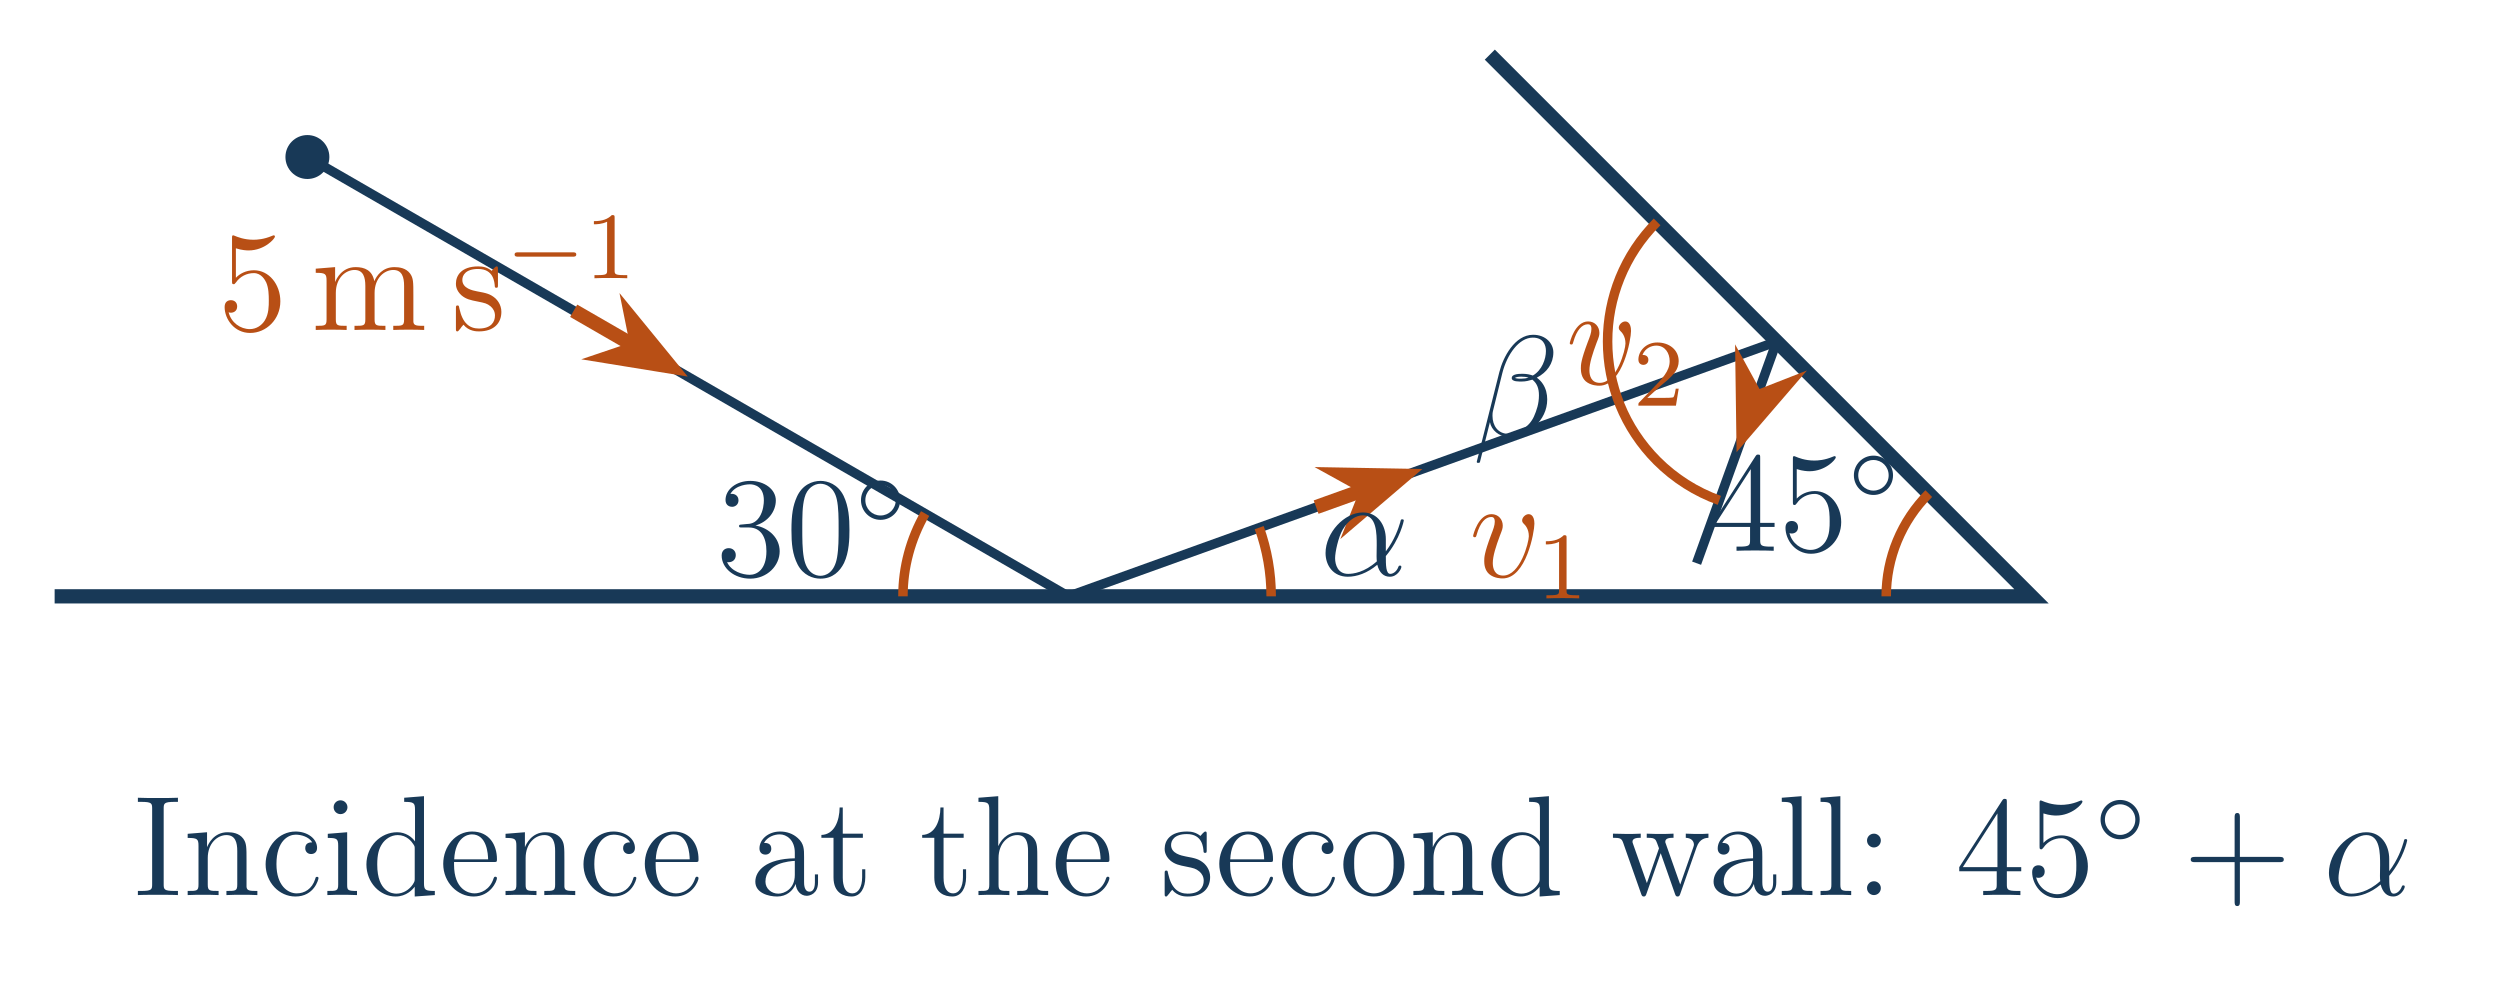
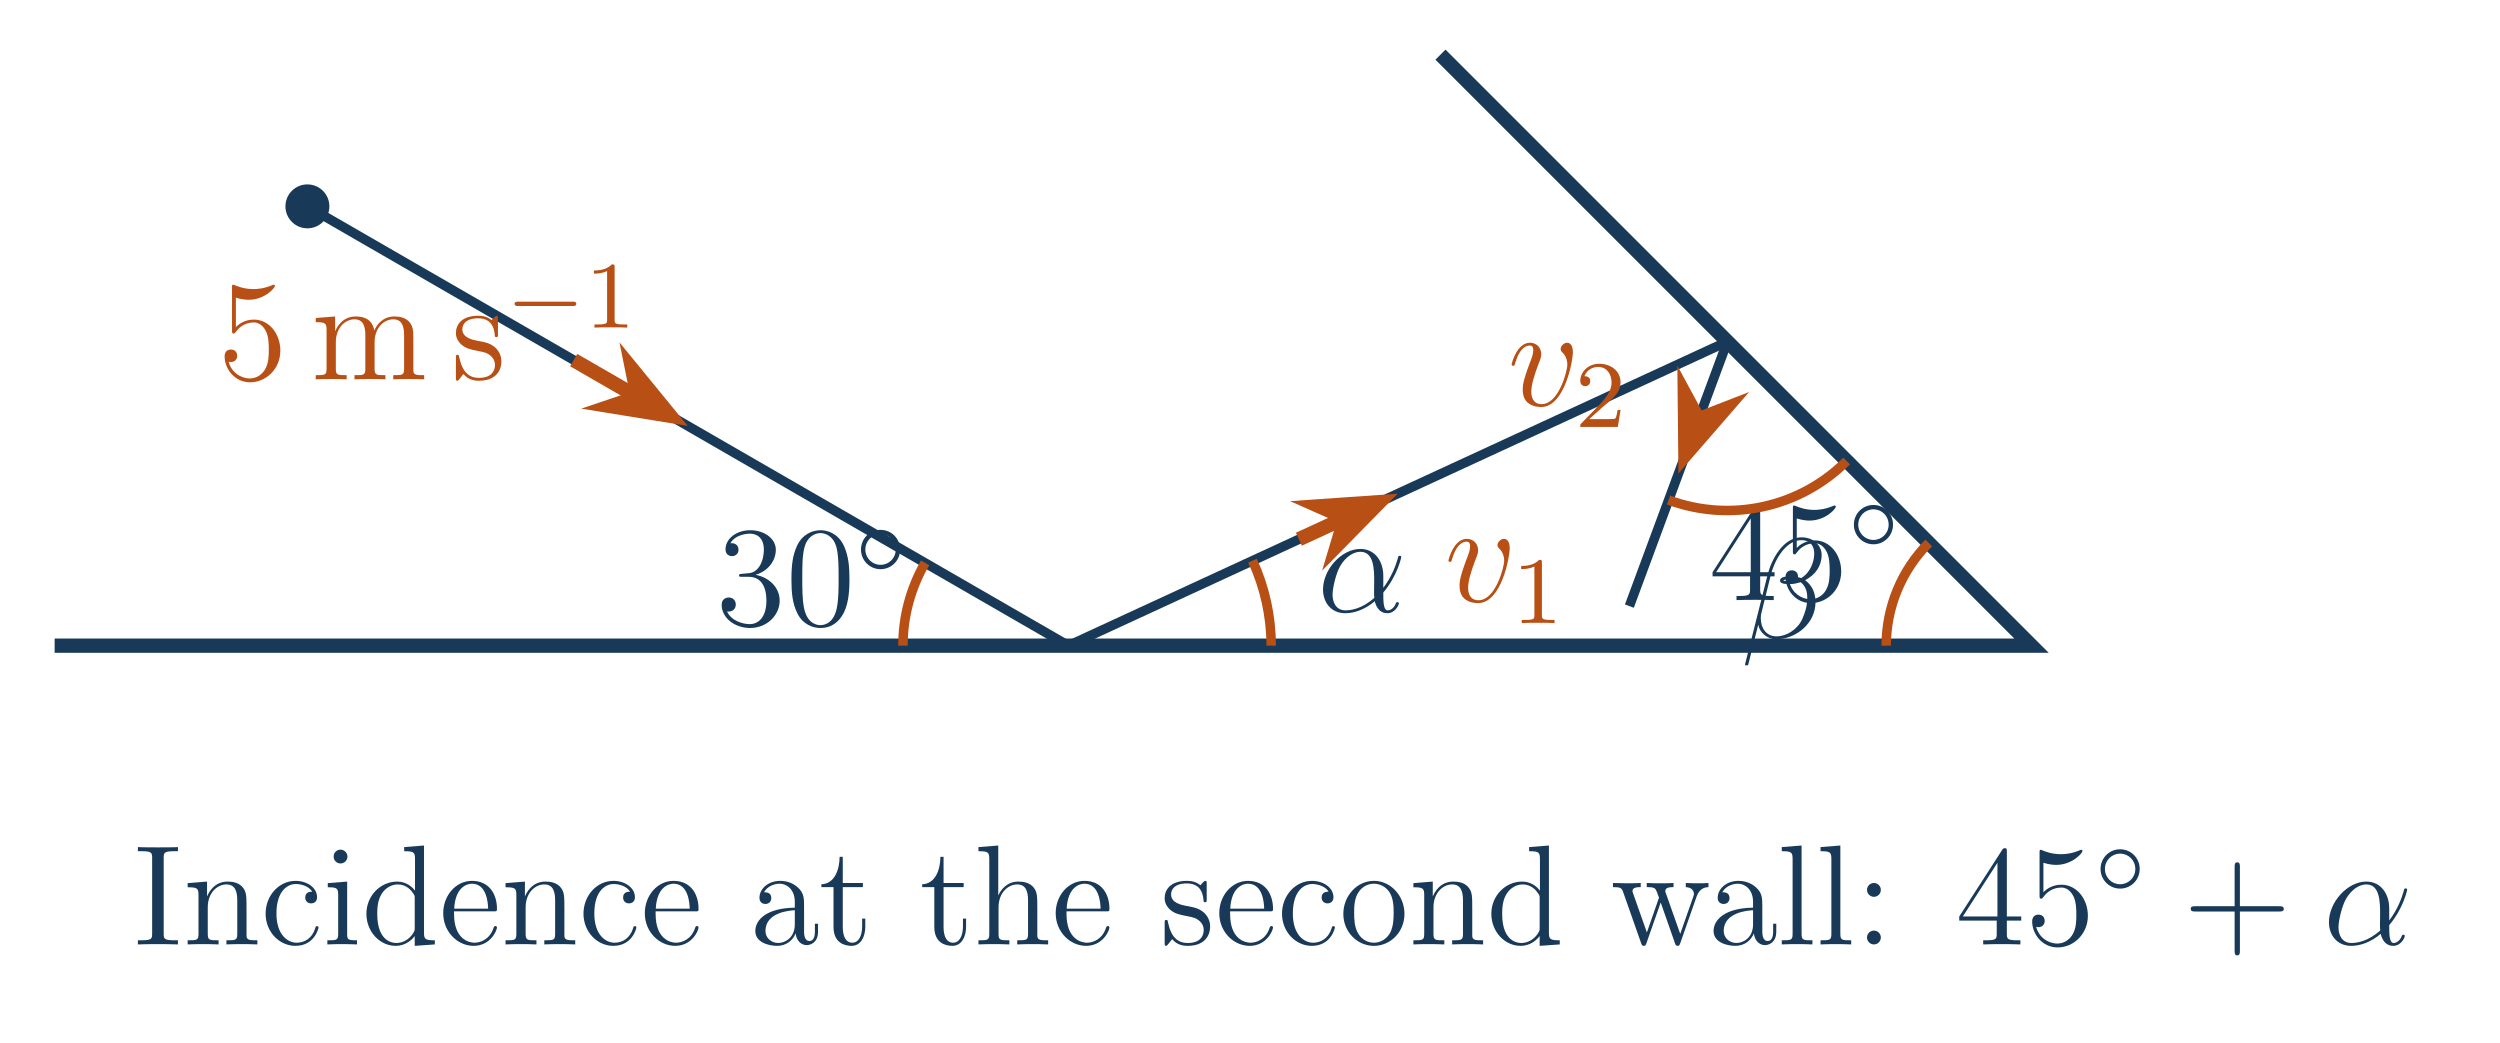
- <svg xmlns="http://www.w3.org/2000/svg" xmlns:xlink="http://www.w3.org/1999/xlink" version="1.1" width="209.709pt" height="83.302pt" viewBox="-72 -72 209.709 83.302">
+ <svg xmlns="http://www.w3.org/2000/svg" xmlns:xlink="http://www.w3.org/1999/xlink" version="1.1" width="209.709pt" height="87.44pt" viewBox="-72 -72 209.709 87.44">
  <defs>
+     <path id="g0-0" d="M5.571-1.809C5.699-1.809 5.874-1.809 5.874-1.993S5.699-2.176 5.571-2.176H1.004C.877-2.176 .701-2.176 .701-1.993S.877-1.809 1.004-1.809H5.571Z" />
+     <path id="g0-14" d="M3.754-1.993C3.754-2.909 3.021-3.642 2.112-3.642S.47-2.909 .47-1.993S1.203-.343 2.112-.343S3.754-1.076 3.754-1.993ZM2.112-.709C1.403-.709 .837-1.275 .837-1.993S1.403-3.276 2.112-3.276S3.387-2.71 3.387-1.993S2.821-.709 2.112-.709Z" />
    <path id="g1-11" d="M5.535-3.025C5.535-4.184 4.878-5.272 3.61-5.272C2.044-5.272 .478-3.563 .478-1.865C.478-.825 1.124 .12 2.343 .12C3.084 .12 3.969-.167 4.818-.885C4.985-.215 5.356 .12 5.87 .12C6.516 .12 6.838-.55 6.838-.705C6.838-.813 6.755-.813 6.719-.813C6.623-.813 6.611-.777 6.575-.681C6.468-.383 6.193-.12 5.906-.12C5.535-.12 5.535-.885 5.535-1.614C6.755-3.072 7.042-4.579 7.042-4.591C7.042-4.698 6.946-4.698 6.91-4.698C6.802-4.698 6.791-4.663 6.743-4.447C6.587-3.921 6.276-2.989 5.535-2.008V-3.025ZM4.782-1.172C3.73-.227 2.786-.12 2.367-.12C1.518-.12 1.279-.873 1.279-1.435C1.279-1.949 1.542-3.168 1.913-3.826C2.403-4.663 3.072-5.033 3.61-5.033C4.77-5.033 4.77-3.515 4.77-2.511C4.77-2.212 4.758-1.901 4.758-1.602C4.758-1.363 4.77-1.303 4.782-1.172Z" />
    <path id="g1-12" d="M6.767-6.958C6.767-7.675 6.157-8.428 5.069-8.428C3.527-8.428 2.546-6.539 2.236-5.296L.347 2.2C.323 2.295 .395 2.319 .454 2.319C.538 2.319 .598 2.307 .61 2.248L1.447-1.1C1.566-.43 2.224 .12 2.929 .12C4.639 .12 6.253-1.219 6.253-3.001C6.253-3.455 6.145-3.909 5.894-4.292C5.75-4.519 5.571-4.686 5.38-4.83C6.241-5.284 6.767-6.013 6.767-6.958ZM4.686-4.842C4.495-4.77 4.304-4.746 4.077-4.746C3.909-4.746 3.754-4.734 3.539-4.806C3.658-4.89 3.838-4.914 4.089-4.914C4.304-4.914 4.519-4.89 4.686-4.842ZM6.145-7.066C6.145-6.408 5.822-5.452 5.045-5.009C4.818-5.093 4.507-5.153 4.244-5.153C3.993-5.153 3.276-5.177 3.276-4.794C3.276-4.471 3.933-4.507 4.136-4.507C4.447-4.507 4.722-4.579 5.009-4.663C5.392-4.352 5.559-3.945 5.559-3.347C5.559-2.654 5.368-2.092 5.141-1.578C4.746-.693 3.814-.12 2.989-.12C2.116-.12 1.662-.813 1.662-1.626C1.662-1.733 1.662-1.889 1.71-2.068L2.487-5.212C2.881-6.779 3.885-8.189 5.045-8.189C5.906-8.189 6.145-7.592 6.145-7.066Z" />
    <path id="g1-118" d="M5.464-4.471C5.464-5.224 5.081-5.272 4.985-5.272C4.698-5.272 4.435-4.985 4.435-4.746C4.435-4.603 4.519-4.519 4.567-4.471C4.686-4.364 4.997-4.041 4.997-3.419C4.997-2.917 4.28-.12 2.845-.12C2.116-.12 1.973-.729 1.973-1.172C1.973-1.769 2.248-2.606 2.57-3.467C2.762-3.957 2.809-4.077 2.809-4.316C2.809-4.818 2.451-5.272 1.865-5.272C.765-5.272 .323-3.539 .323-3.443C.323-3.395 .371-3.335 .454-3.335C.562-3.335 .574-3.383 .622-3.551C.909-4.579 1.375-5.033 1.829-5.033C1.937-5.033 2.14-5.033 2.14-4.639C2.14-4.328 2.008-3.981 1.829-3.527C1.255-1.997 1.255-1.626 1.255-1.339C1.255-1.076 1.291-.586 1.662-.251C2.092 .12 2.69 .12 2.798 .12C4.782 .12 5.464-3.79 5.464-4.471Z" />
    <path id="g2-49" d="M2.503-5.077C2.503-5.292 2.487-5.3 2.271-5.3C1.945-4.981 1.522-4.79 .765-4.79V-4.527C.98-4.527 1.411-4.527 1.873-4.742V-.654C1.873-.359 1.849-.263 1.092-.263H.813V0C1.14-.024 1.825-.024 2.184-.024S3.236-.024 3.563 0V-.263H3.284C2.527-.263 2.503-.359 2.503-.654V-5.077Z" />
    <path id="g2-50" d="M2.248-1.626C2.375-1.745 2.71-2.008 2.837-2.12C3.332-2.574 3.802-3.013 3.802-3.738C3.802-4.686 3.005-5.3 2.008-5.3C1.052-5.3 .422-4.575 .422-3.866C.422-3.475 .733-3.419 .845-3.419C1.012-3.419 1.259-3.539 1.259-3.842C1.259-4.256 .861-4.256 .765-4.256C.996-4.838 1.53-5.037 1.921-5.037C2.662-5.037 3.045-4.407 3.045-3.738C3.045-2.909 2.463-2.303 1.522-1.339L.518-.303C.422-.215 .422-.199 .422 0H3.571L3.802-1.427H3.555C3.531-1.267 3.467-.869 3.371-.717C3.324-.654 2.718-.654 2.59-.654H1.172L2.248-1.626Z" />
-     <path id="g0-0" d="M5.571-1.809C5.699-1.809 5.874-1.809 5.874-1.993S5.699-2.176 5.571-2.176H1.004C.877-2.176 .701-2.176 .701-1.993S.877-1.809 1.004-1.809H5.571Z" />
-     <path id="g0-14" d="M3.754-1.993C3.754-2.909 3.021-3.642 2.112-3.642S.47-2.909 .47-1.993S1.203-.343 2.112-.343S3.754-1.076 3.754-1.993ZM2.112-.709C1.403-.709 .837-1.275 .837-1.993S1.403-3.276 2.112-3.276S3.387-2.71 3.387-1.993S2.821-.709 2.112-.709Z" />
    <path id="g3-43" d="M4.77-2.762H8.07C8.237-2.762 8.452-2.762 8.452-2.977C8.452-3.204 8.249-3.204 8.07-3.204H4.77V-6.504C4.77-6.671 4.77-6.886 4.555-6.886C4.328-6.886 4.328-6.683 4.328-6.504V-3.204H1.028C.861-3.204 .646-3.204 .646-2.989C.646-2.762 .849-2.762 1.028-2.762H4.328V.538C4.328 .705 4.328 .921 4.543 .921C4.77 .921 4.77 .717 4.77 .538V-2.762Z" />
    <path id="g3-48" d="M5.356-3.826C5.356-4.818 5.296-5.786 4.866-6.695C4.376-7.687 3.515-7.95 2.929-7.95C2.236-7.95 1.387-7.603 .944-6.611C.61-5.858 .49-5.117 .49-3.826C.49-2.666 .574-1.793 1.004-.944C1.47-.036 2.295 .251 2.917 .251C3.957 .251 4.555-.371 4.902-1.064C5.332-1.961 5.356-3.132 5.356-3.826ZM2.917 .012C2.534 .012 1.757-.203 1.53-1.506C1.399-2.224 1.399-3.132 1.399-3.969C1.399-4.949 1.399-5.834 1.59-6.539C1.793-7.34 2.403-7.711 2.917-7.711C3.371-7.711 4.065-7.436 4.292-6.408C4.447-5.727 4.447-4.782 4.447-3.969C4.447-3.168 4.447-2.26 4.316-1.53C4.089-.215 3.335 .012 2.917 .012Z" />
    <path id="g3-51" d="M2.2-4.292C1.997-4.28 1.949-4.268 1.949-4.16C1.949-4.041 2.008-4.041 2.224-4.041H2.774C3.79-4.041 4.244-3.204 4.244-2.056C4.244-.49 3.431-.072 2.845-.072C2.271-.072 1.291-.347 .944-1.136C1.327-1.076 1.674-1.291 1.674-1.722C1.674-2.068 1.423-2.307 1.088-2.307C.801-2.307 .49-2.14 .49-1.686C.49-.622 1.554 .251 2.881 .251C4.304 .251 5.356-.837 5.356-2.044C5.356-3.144 4.471-4.005 3.324-4.208C4.364-4.507 5.033-5.38 5.033-6.312C5.033-7.257 4.053-7.95 2.893-7.95C1.698-7.95 .813-7.221 .813-6.348C.813-5.87 1.184-5.774 1.363-5.774C1.614-5.774 1.901-5.954 1.901-6.312C1.901-6.695 1.614-6.862 1.351-6.862C1.279-6.862 1.255-6.862 1.219-6.85C1.674-7.663 2.798-7.663 2.857-7.663C3.252-7.663 4.029-7.484 4.029-6.312C4.029-6.085 3.993-5.416 3.646-4.902C3.288-4.376 2.881-4.34 2.558-4.328L2.2-4.292Z" />
    <path id="g3-52" d="M4.316-7.783C4.316-8.01 4.316-8.07 4.148-8.07C4.053-8.07 4.017-8.07 3.921-7.926L.323-2.343V-1.997H3.467V-.909C3.467-.466 3.443-.347 2.57-.347H2.331V0C2.606-.024 3.551-.024 3.885-.024S5.177-.024 5.452 0V-.347H5.212C4.352-.347 4.316-.466 4.316-.909V-1.997H5.523V-2.343H4.316V-7.783ZM3.527-6.85V-2.343H.622L3.527-6.85Z" />
    <path id="g3-53" d="M1.53-6.85C2.044-6.683 2.463-6.671 2.594-6.671C3.945-6.671 4.806-7.663 4.806-7.831C4.806-7.878 4.782-7.938 4.71-7.938C4.686-7.938 4.663-7.938 4.555-7.89C3.885-7.603 3.312-7.568 3.001-7.568C2.212-7.568 1.65-7.807 1.423-7.902C1.339-7.938 1.315-7.938 1.303-7.938C1.207-7.938 1.207-7.867 1.207-7.675V-4.125C1.207-3.909 1.207-3.838 1.351-3.838C1.411-3.838 1.423-3.85 1.542-3.993C1.877-4.483 2.439-4.77 3.037-4.77C3.67-4.77 3.981-4.184 4.077-3.981C4.28-3.515 4.292-2.929 4.292-2.475S4.292-1.339 3.957-.801C3.694-.371 3.228-.072 2.702-.072C1.913-.072 1.136-.61 .921-1.482C.98-1.459 1.052-1.447 1.112-1.447C1.315-1.447 1.638-1.566 1.638-1.973C1.638-2.307 1.411-2.499 1.112-2.499C.897-2.499 .586-2.391 .586-1.925C.586-.909 1.399 .251 2.726 .251C4.077 .251 5.26-.885 5.26-2.403C5.26-3.826 4.304-5.009 3.049-5.009C2.367-5.009 1.841-4.71 1.53-4.376V-6.85Z" />
    <path id="g3-58" d="M2.2-4.579C2.2-4.902 1.925-5.153 1.626-5.153C1.279-5.153 1.04-4.878 1.04-4.579C1.04-4.22 1.339-3.993 1.614-3.993C1.937-3.993 2.2-4.244 2.2-4.579ZM2.2-.586C2.2-.909 1.925-1.16 1.626-1.16C1.279-1.16 1.04-.885 1.04-.586C1.04-.227 1.339 0 1.614 0C1.937 0 2.2-.251 2.2-.586Z" />
    <path id="g3-73" d="M2.594-7.257C2.594-7.699 2.63-7.819 3.527-7.819H3.79V-8.165C3.503-8.141 2.475-8.141 2.116-8.141S.717-8.141 .43-8.165V-7.819H.693C1.59-7.819 1.626-7.699 1.626-7.257V-.909C1.626-.466 1.59-.347 .693-.347H.43V0C.717-.024 1.745-.024 2.104-.024S3.503-.024 3.79 0V-.347H3.527C2.63-.347 2.594-.466 2.594-.909V-7.257Z" />
    <path id="g3-97" d="M4.615-3.192C4.615-3.838 4.615-4.316 4.089-4.782C3.67-5.165 3.132-5.332 2.606-5.332C1.626-5.332 .873-4.686 .873-3.909C.873-3.563 1.1-3.395 1.375-3.395C1.662-3.395 1.865-3.599 1.865-3.885C1.865-4.376 1.435-4.376 1.255-4.376C1.53-4.878 2.104-5.093 2.582-5.093C3.132-5.093 3.838-4.639 3.838-3.563V-3.084C1.435-3.049 .526-2.044 .526-1.124C.526-.179 1.626 .12 2.355 .12C3.144 .12 3.682-.359 3.909-.933C3.957-.371 4.328 .06 4.842 .06C5.093 .06 5.786-.108 5.786-1.064V-1.733H5.523V-1.064C5.523-.383 5.236-.287 5.069-.287C4.615-.287 4.615-.921 4.615-1.1V-3.192ZM3.838-1.686C3.838-.514 2.965-.12 2.451-.12C1.865-.12 1.375-.55 1.375-1.124C1.375-2.702 3.407-2.845 3.838-2.869V-1.686Z" />
    <path id="g3-99" d="M4.328-4.423C4.184-4.423 3.742-4.423 3.742-3.933C3.742-3.646 3.945-3.443 4.232-3.443C4.507-3.443 4.734-3.61 4.734-3.957C4.734-4.758 3.897-5.332 2.929-5.332C1.53-5.332 .418-4.089 .418-2.582C.418-1.052 1.566 .12 2.917 .12C4.495 .12 4.854-1.315 4.854-1.423S4.77-1.53 4.734-1.53C4.627-1.53 4.615-1.494 4.579-1.351C4.316-.502 3.67-.143 3.025-.143C2.295-.143 1.327-.777 1.327-2.594C1.327-4.579 2.343-5.069 2.941-5.069C3.395-5.069 4.053-4.89 4.328-4.423Z" />
    <path id="g3-100" d="M3.587-8.165V-7.819C4.4-7.819 4.495-7.735 4.495-7.149V-4.507C4.244-4.854 3.73-5.272 3.001-5.272C1.614-5.272 .418-4.101 .418-2.57C.418-1.052 1.554 .12 2.869 .12C3.778 .12 4.304-.478 4.471-.705V.12L6.157 0V-.347C5.344-.347 5.248-.43 5.248-1.016V-8.297L3.587-8.165ZM4.471-1.399C4.471-1.184 4.471-1.148 4.304-.885C4.017-.466 3.527-.12 2.929-.12C2.618-.12 1.327-.239 1.327-2.558C1.327-3.419 1.47-3.897 1.733-4.292C1.973-4.663 2.451-5.033 3.049-5.033C3.79-5.033 4.208-4.495 4.328-4.304C4.471-4.101 4.471-4.077 4.471-3.862V-1.399Z" />
    <path id="g3-101" d="M4.579-2.774C4.842-2.774 4.866-2.774 4.866-3.001C4.866-4.208 4.22-5.332 2.774-5.332C1.411-5.332 .359-4.101 .359-2.618C.359-1.04 1.578 .12 2.905 .12C4.328 .12 4.866-1.172 4.866-1.423C4.866-1.494 4.806-1.542 4.734-1.542C4.639-1.542 4.615-1.482 4.591-1.423C4.28-.418 3.479-.143 2.977-.143S1.267-.478 1.267-2.546V-2.774H4.579ZM1.279-3.001C1.375-4.878 2.427-5.093 2.762-5.093C4.041-5.093 4.113-3.407 4.125-3.001H1.279Z" />
    <path id="g3-104" d="M5.32-2.905C5.32-4.017 5.32-4.352 5.045-4.734C4.698-5.2 4.136-5.272 3.73-5.272C2.702-5.272 2.224-4.495 2.056-4.125H2.044V-8.297L.383-8.165V-7.819C1.196-7.819 1.291-7.735 1.291-7.149V-.885C1.291-.347 1.16-.347 .383-.347V0C.693-.024 1.339-.024 1.674-.024C2.02-.024 2.666-.024 2.977 0V-.347C2.212-.347 2.068-.347 2.068-.885V-3.108C2.068-4.364 2.893-5.033 3.634-5.033S4.543-4.423 4.543-3.694V-.885C4.543-.347 4.411-.347 3.634-.347V0C3.945-.024 4.591-.024 4.926-.024C5.272-.024 5.918-.024 6.229 0V-.347C5.631-.347 5.332-.347 5.32-.705V-2.905Z" />
    <path id="g3-105" d="M2.08-7.364C2.08-7.675 1.829-7.95 1.494-7.95C1.184-7.95 .921-7.699 .921-7.376C.921-7.018 1.207-6.791 1.494-6.791C1.865-6.791 2.08-7.101 2.08-7.364ZM.43-5.141V-4.794C1.196-4.794 1.303-4.722 1.303-4.136V-.885C1.303-.347 1.172-.347 .395-.347V0C.729-.024 1.303-.024 1.65-.024C1.781-.024 2.475-.024 2.881 0V-.347C2.104-.347 2.056-.406 2.056-.873V-5.272L.43-5.141Z" />
    <path id="g3-108" d="M2.056-8.297L.395-8.165V-7.819C1.207-7.819 1.303-7.735 1.303-7.149V-.885C1.303-.347 1.172-.347 .395-.347V0C.729-.024 1.315-.024 1.674-.024S2.63-.024 2.965 0V-.347C2.2-.347 2.056-.347 2.056-.885V-8.297Z" />
    <path id="g3-109" d="M8.572-2.905C8.572-4.017 8.572-4.352 8.297-4.734C7.95-5.2 7.388-5.272 6.982-5.272C5.99-5.272 5.487-4.555 5.296-4.089C5.129-5.009 4.483-5.272 3.73-5.272C2.57-5.272 2.116-4.28 2.02-4.041H2.008V-5.272L.383-5.141V-4.794C1.196-4.794 1.291-4.71 1.291-4.125V-.885C1.291-.347 1.16-.347 .383-.347V0C.693-.024 1.339-.024 1.674-.024C2.02-.024 2.666-.024 2.977 0V-.347C2.212-.347 2.068-.347 2.068-.885V-3.108C2.068-4.364 2.893-5.033 3.634-5.033S4.543-4.423 4.543-3.694V-.885C4.543-.347 4.411-.347 3.634-.347V0C3.945-.024 4.591-.024 4.926-.024C5.272-.024 5.918-.024 6.229 0V-.347C5.464-.347 5.32-.347 5.32-.885V-3.108C5.32-4.364 6.145-5.033 6.886-5.033S7.795-4.423 7.795-3.694V-.885C7.795-.347 7.663-.347 6.886-.347V0C7.197-.024 7.843-.024 8.177-.024C8.524-.024 9.17-.024 9.48 0V-.347C8.883-.347 8.584-.347 8.572-.705V-2.905Z" />
    <path id="g3-110" d="M5.32-2.905C5.32-4.017 5.32-4.352 5.045-4.734C4.698-5.2 4.136-5.272 3.73-5.272C2.57-5.272 2.116-4.28 2.02-4.041H2.008V-5.272L.383-5.141V-4.794C1.196-4.794 1.291-4.71 1.291-4.125V-.885C1.291-.347 1.16-.347 .383-.347V0C.693-.024 1.339-.024 1.674-.024C2.02-.024 2.666-.024 2.977 0V-.347C2.212-.347 2.068-.347 2.068-.885V-3.108C2.068-4.364 2.893-5.033 3.634-5.033S4.543-4.423 4.543-3.694V-.885C4.543-.347 4.411-.347 3.634-.347V0C3.945-.024 4.591-.024 4.926-.024C5.272-.024 5.918-.024 6.229 0V-.347C5.631-.347 5.332-.347 5.32-.705V-2.905Z" />
    <path id="g3-111" d="M5.487-2.558C5.487-4.101 4.316-5.332 2.929-5.332C1.494-5.332 .359-4.065 .359-2.558C.359-1.028 1.554 .12 2.917 .12C4.328 .12 5.487-1.052 5.487-2.558ZM2.929-.143C2.487-.143 1.949-.335 1.602-.921C1.279-1.459 1.267-2.164 1.267-2.666C1.267-3.12 1.267-3.85 1.638-4.388C1.973-4.902 2.499-5.093 2.917-5.093C3.383-5.093 3.885-4.878 4.208-4.411C4.579-3.862 4.579-3.108 4.579-2.666C4.579-2.248 4.579-1.506 4.268-.944C3.933-.371 3.383-.143 2.929-.143Z" />
    <path id="g3-115" d="M3.921-5.057C3.921-5.272 3.921-5.332 3.802-5.332C3.706-5.332 3.479-5.069 3.395-4.961C3.025-5.26 2.654-5.332 2.271-5.332C.825-5.332 .395-4.543 .395-3.885C.395-3.754 .395-3.335 .849-2.917C1.231-2.582 1.638-2.499 2.188-2.391C2.845-2.26 3.001-2.224 3.3-1.985C3.515-1.805 3.67-1.542 3.67-1.207C3.67-.693 3.371-.12 2.319-.12C1.53-.12 .956-.574 .693-1.769C.646-1.985 .646-1.997 .634-2.008C.61-2.056 .562-2.056 .526-2.056C.395-2.056 .395-1.997 .395-1.781V-.155C.395 .06 .395 .12 .514 .12C.574 .12 .586 .108 .789-.143C.849-.227 .849-.251 1.028-.442C1.482 .12 2.128 .12 2.331 .12C3.587 .12 4.208-.574 4.208-1.518C4.208-2.164 3.814-2.546 3.706-2.654C3.276-3.025 2.953-3.096 2.164-3.24C1.805-3.312 .933-3.479 .933-4.196C.933-4.567 1.184-5.117 2.26-5.117C3.563-5.117 3.634-4.005 3.658-3.634C3.67-3.539 3.754-3.539 3.79-3.539C3.921-3.539 3.921-3.599 3.921-3.814V-5.057Z" />
    <path id="g3-116" d="M2.008-4.806H3.694V-5.153H2.008V-7.352H1.745C1.733-6.229 1.303-5.081 .215-5.045V-4.806H1.231V-1.482C1.231-.155 2.116 .12 2.75 .12C3.503 .12 3.897-.622 3.897-1.482V-2.164H3.634V-1.506C3.634-.646 3.288-.143 2.821-.143C2.008-.143 2.008-1.255 2.008-1.459V-4.806Z" />
    <path id="g3-119" d="M7.233-4.017C7.496-4.77 8.022-4.794 8.225-4.806V-5.153C7.926-5.129 7.711-5.129 7.34-5.129C6.994-5.129 6.97-5.129 6.324-5.153V-4.806C6.862-4.782 7.006-4.459 7.006-4.232C7.006-4.22 7.006-4.136 6.958-4.017L5.858-.885L4.663-4.268C4.603-4.411 4.603-4.435 4.603-4.471C4.603-4.806 5.045-4.806 5.296-4.806V-5.153C4.961-5.129 4.471-5.129 4.125-5.129C3.742-5.129 3.718-5.129 3.049-5.153V-4.806C3.503-4.806 3.658-4.782 3.79-4.627C3.85-4.555 3.993-4.16 4.077-3.921L3.061-1.004L1.913-4.256C1.853-4.411 1.853-4.435 1.853-4.483C1.853-4.806 2.319-4.806 2.546-4.806V-5.153C2.248-5.129 1.65-5.129 1.327-5.129C.992-5.129 .968-5.129 .215-5.153V-4.806C.825-4.806 .944-4.758 1.076-4.376L2.582-.096C2.63 .036 2.666 .12 2.798 .12C2.905 .12 2.965 .084 3.025-.108L4.22-3.515L5.416-.108C5.475 .084 5.535 .12 5.643 .12C5.774 .12 5.81 .036 5.858-.096L7.233-4.017Z" />
  </defs>
  <g id="page1">
-     <g stroke-miterlimit="10" transform="translate(17.62213,-21.97795)scale(0.996264,-0.996264)">
+     <g stroke-miterlimit="10" transform="translate(17.62213,-17.83947)scale(0.996264,-0.996264)">
      <g fill="#000" stroke="#000">
        <g stroke-width="0.4">
          <g stroke-width="0.8">
            <g stroke="#183957">
              <g stroke-width="1.2">
-                 <path d="M -85.358 0.0 L 81.09 0.0 L 35.48 45.61" fill="none" />
+                 <path d="M -85.358 0.0 L 81.09 0.0 L 31.326 49.764" fill="none" />
              </g>
              <g fill="#183957" stroke="#183957">
                <path d="M -64.076 36.989 L 0.0 0.0" fill="none" />
              </g>
              <g fill="#b84f15" stroke="#b84f15">
                <g stroke-width="1.2">
                  <path d="M -41.655 24.043 L -36.521 21.081" fill="none" />
                  <g transform="matrix(0.86617,-0.49971,0.49971,0.86617,-39.31374,22.69164)">
                    <g stroke-dasharray="none" stroke-dashoffset="0.0">
                      <g stroke-linejoin="miter">
                        <path d=" M 6.691 0.0 L 1.938 1.802 L 3.524 0.0 L 1.938 -1.802 Z  " />
                      </g>
                    </g>
                  </g>
                  <g transform="translate(-71.63333,22.42706)">
-                     <g stroke="none" transform="scale(-1.00375,1.00375)translate(17.62213,-21.97795)scale(-1,-1)">
+                     <g stroke="none" transform="scale(-1.00375,1.00375)translate(17.62213,-17.83947)scale(-1,-1)">
                      <g fill="#b84f15">
                        <g stroke="none">
                          <g fill="#b84f15">
-                             <use x="17.622" y="-21.978" xlink:href="#g3-53" />
-                             <use x="25.468" y="-21.978" xlink:href="#g3-109" />
-                             <use x="37.215" y="-21.978" xlink:href="#g3-115" />
-                             <use x="41.832" y="-26.316" xlink:href="#g0-0" />
-                             <use x="48.419" y="-26.316" xlink:href="#g2-49" />
+                             <use x="17.622" y="-17.839" xlink:href="#g3-53" />
+                             <use x="25.468" y="-17.839" xlink:href="#g3-109" />
+                             <use x="37.215" y="-17.839" xlink:href="#g3-115" />
+                             <use x="41.832" y="-22.178" xlink:href="#g0-0" />
+                             <use x="48.419" y="-22.178" xlink:href="#g2-49" />
                          </g>
                        </g>
                      </g>
                    </g>
                  </g>
                </g>
              </g>
              <g fill="#183957" stroke="#183957">
-                 <path d="M 0.0 0.0 L 59.637 21.453" fill="none" />
+                 <path d="M 0.0 0.0 L 55.483 25.607" fill="none" />
              </g>
              <g fill="#b84f15" stroke="#b84f15">
                <g stroke-width="1.2">
-                   <path d="M 20.856 7.512 L 24.947 8.979" fill="none" />
-                   <g transform="matrix(0.94124,0.33762,-0.33762,0.94124,21.91222,7.89069)">
+                   <path d="M 19.405 8.963 L 23.041 10.638" fill="none" />
+                   <g transform="matrix(0.9082,0.41843,-0.41843,0.9082,20.11272,9.28886)">
                    <g stroke-dasharray="none" stroke-dashoffset="0.0">
                      <g stroke-linejoin="miter">
                        <path d=" M 6.691 0.0 L 1.938 1.802 L 3.524 0.0 L 1.938 -1.802 Z  " />
                      </g>
                    </g>
                  </g>
-                   <g transform="translate(33.75156,1.62701)">
-                     <g stroke="none" transform="scale(-1.00375,1.00375)translate(17.62213,-21.97795)scale(-1,-1)">
+                   <g transform="translate(31.67456,3.70401)">
+                     <g stroke="none" transform="scale(-1.00375,1.00375)translate(17.62213,-17.83947)scale(-1,-1)">
                      <g fill="#b84f15">
                        <g stroke="none">
                          <g fill="#b84f15">
-                             <use x="17.622" y="-21.978" xlink:href="#g1-118" />
-                             <use x="23.281" y="-20.185" xlink:href="#g2-49" />
+                             <use x="17.622" y="-17.839" xlink:href="#g1-118" />
+                             <use x="23.281" y="-16.046" xlink:href="#g2-49" />
                          </g>
                        </g>
                      </g>
                    </g>
                  </g>
                </g>
              </g>
              <g fill="#183957" stroke="#183957">
-                 <path d="M 59.637 21.453 L 52.893 2.789" fill="none" />
+                 <path d="M 55.483 25.607 L 47.232 3.329" fill="none" />
              </g>
              <g fill="#b84f15" stroke="#b84f15">
                <g stroke-width="1.2">
-                   <path d="M 57.275 14.938 L 58.02 16.985" fill="none" />
-                   <g transform="matrix(-0.3417,-0.9398,0.9398,-0.3417,59.12152,20.01505)">
+                   <path d="M 52.581 17.812 L 53.143 19.34" fill="none" />
+                   <g transform="matrix(-0.34502,-0.93855,0.93855,-0.34502,54.2551,22.36633)">
                    <g stroke-dasharray="none" stroke-dashoffset="0.0">
                      <g stroke-linejoin="miter">
                        <path d=" M 6.691 0.0 L 1.938 1.802 L 3.524 0.0 L 1.938 -1.802 Z  " />
                      </g>
                    </g>
                  </g>
-                   <g transform="translate(41.8877,17.85367)">
-                     <g stroke="none" transform="scale(-1.00375,1.00375)translate(17.62213,-21.97795)scale(-1,-1)">
+                   <g transform="translate(36.99347,20.21547)">
+                     <g stroke="none" transform="scale(-1.00375,1.00375)translate(17.62213,-17.83947)scale(-1,-1)">
                      <g fill="#b84f15">
                        <g stroke="none">
                          <g fill="#b84f15">
-                             <use x="17.622" y="-21.978" xlink:href="#g1-118" />
-                             <use x="23.281" y="-20.185" xlink:href="#g2-50" />
+                             <use x="17.622" y="-17.839" xlink:href="#g1-118" />
+                             <use x="23.281" y="-16.046" xlink:href="#g2-50" />
                          </g>
                        </g>
                      </g>
                    </g>
                  </g>
                </g>
              </g>
              <g fill="#183957" stroke="#183957">
                <path d="M -64.076 36.989 M -62.226 36.989 C -62.226 38.01 -63.054 38.838 -64.076 38.838 C -65.097 38.838 -65.925 38.01 -65.925 36.989 C -65.925 35.967 -65.097 35.139 -64.076 35.139 C -63.054 35.139 -62.226 35.967 -62.226 36.989 Z M -64.076 36.989" stroke="none" />
              </g>
              <g fill="#b84f15" stroke="#b84f15">
                <path d="M -12.064 6.971 C -13.287 4.852 -13.932 2.446 -13.932 -0" fill="none" />
              </g>
              <g transform="translate(-29.68677,1.7401)">
-                 <g stroke="none" transform="scale(-1.00375,1.00375)translate(17.62213,-21.97795)scale(-1,-1)">
-                   <g fill="#183957">
-                     <g stroke="none">
-                       <g fill="#183957">
-                         <use x="17.622" y="-21.978" xlink:href="#g3-51" />
-                         <use x="23.475" y="-21.978" xlink:href="#g3-48" />
-                         <use x="29.328" y="-26.316" xlink:href="#g0-14" />
-                       </g>
-                     </g>
-                   </g>
-                 </g>
-               </g>
-               <g fill="#b84f15" stroke="#b84f15">
-                 <path d="M 17.072 0.0 C 17.072 1.971 16.729 3.929 16.062 5.783" fill="none" />
-               </g>
-               <g transform="translate(21.17111,1.77037)">
-                 <g stroke="none" transform="scale(-1.00375,1.00375)translate(17.62213,-21.97795)scale(-1,-1)">
-                   <g fill="#183957">
-                     <g stroke="none">
-                       <g fill="#183957">
-                         <use x="17.622" y="-21.978" xlink:href="#g1-11" />
+                 <g stroke="none" transform="scale(-1.00375,1.00375)translate(17.62213,-17.83947)scale(-1,-1)">
+                   <g fill="#183957">
+                     <g stroke="none">
+                       <g fill="#183957">
+                         <use x="17.622" y="-17.839" xlink:href="#g3-51" />
+                         <use x="23.475" y="-17.839" xlink:href="#g3-48" />
+                         <use x="29.328" y="-22.178" xlink:href="#g0-14" />
+                       </g>
+                     </g>
+                   </g>
+                 </g>
+               </g>
+               <g fill="#b84f15" stroke="#b84f15">
+                 <path d="M 17.072 0.0 C 17.072 2.471 16.534 4.915 15.498 7.158" fill="none" />
+               </g>
+               <g transform="translate(20.9575,2.8527)">
+                 <g stroke="none" transform="scale(-1.00375,1.00375)translate(17.62213,-17.83947)scale(-1,-1)">
+                   <g fill="#183957">
+                     <g stroke="none">
+                       <g fill="#183957">
+                         <use x="17.622" y="-17.839" xlink:href="#g1-11" />
                      </g>
                    </g>
                  </g>
                </g>
              </g>
              <g fill="#b84f15" stroke="#b84f15">
                <path d="M 72.441 8.65 C 70.147 6.356 68.857 3.243 68.857 -0.001" fill="none" />
              </g>
              <g transform="translate(53.91356,3.83577)">
-                 <g stroke="none" transform="scale(-1.00375,1.00375)translate(17.62213,-21.97795)scale(-1,-1)">
-                   <g fill="#183957">
-                     <g stroke="none">
-                       <g fill="#183957">
-                         <use x="17.622" y="-21.978" xlink:href="#g3-52" />
-                         <use x="23.475" y="-21.978" xlink:href="#g3-53" />
-                         <use x="29.328" y="-26.316" xlink:href="#g0-14" />
-                       </g>
-                     </g>
-                   </g>
-                 </g>
-               </g>
-               <g fill="#b84f15" stroke="#b84f15">
-                 <path d="M 49.565 31.526 C 44.009 25.97 44.009 16.962 49.565 11.407 C 51.045 9.926 52.836 8.79 54.805 8.081" fill="none" />
-               </g>
-               <g transform="translate(34.0388,13.56255)">
-                 <g stroke="none" transform="scale(-1.00375,1.00375)translate(17.62213,-21.97795)scale(-1,-1)">
-                   <g fill="#183957">
-                     <g stroke="none">
-                       <g fill="#183957">
-                         <use x="17.622" y="-21.978" xlink:href="#g1-12" />
+                 <g stroke="none" transform="scale(-1.00375,1.00375)translate(17.62213,-17.83947)scale(-1,-1)">
+                   <g fill="#183957">
+                     <g stroke="none">
+                       <g fill="#183957">
+                         <use x="17.622" y="-17.839" xlink:href="#g3-52" />
+                         <use x="23.475" y="-17.839" xlink:href="#g3-53" />
+                         <use x="29.328" y="-22.178" xlink:href="#g0-14" />
+                       </g>
+                     </g>
+                   </g>
+                 </g>
+               </g>
+               <g fill="#b84f15" stroke="#b84f15">
+                 <path d="M 50.532 12.263 C 55.741 10.337 61.597 11.619 65.524 15.547" fill="none" />
+               </g>
+               <g transform="translate(56.6296,0.66339)">
+                 <g stroke="none" transform="scale(-1.00375,1.00375)translate(17.62213,-17.83947)scale(-1,-1)">
+                   <g fill="#183957">
+                     <g stroke="none">
+                       <g fill="#183957">
+                         <use x="17.622" y="-17.839" xlink:href="#g1-12" />
                      </g>
                    </g>
                  </g>
                </g>
              </g>
              <g transform="translate(-78.7798,-25.15472)">
-                 <g stroke="none" transform="scale(-1.00375,1.00375)translate(17.62213,-21.97795)scale(-1,-1)">
-                   <g fill="#183957">
-                     <g stroke="none">
-                       <g fill="#183957">
-                         <use x="17.622" y="-21.978" xlink:href="#g3-73" />
-                         <use x="21.845" y="-21.978" xlink:href="#g3-110" />
-                         <use x="28.348" y="-21.978" xlink:href="#g3-99" />
-                         <use x="33.551" y="-21.978" xlink:href="#g3-105" />
-                         <use x="36.803" y="-21.978" xlink:href="#g3-100" />
-                         <use x="43.306" y="-21.978" xlink:href="#g3-101" />
-                         <use x="48.509" y="-21.978" xlink:href="#g3-110" />
-                         <use x="55.012" y="-21.978" xlink:href="#g3-99" />
-                         <use x="60.215" y="-21.978" xlink:href="#g3-101" />
-                         <use x="69.319" y="-21.978" xlink:href="#g3-97" />
-                         <use x="75.172" y="-21.978" xlink:href="#g3-116" />
-                         <use x="83.627" y="-21.978" xlink:href="#g3-116" />
-                         <use x="88.179" y="-21.978" xlink:href="#g3-104" />
-                         <use x="94.682" y="-21.978" xlink:href="#g3-101" />
-                         <use x="103.787" y="-21.978" xlink:href="#g3-115" />
-                         <use x="108.404" y="-21.978" xlink:href="#g3-101" />
-                         <use x="113.607" y="-21.978" xlink:href="#g3-99" />
-                         <use x="118.81" y="-21.978" xlink:href="#g3-111" />
-                         <use x="124.663" y="-21.978" xlink:href="#g3-110" />
-                         <use x="131.166" y="-21.978" xlink:href="#g3-100" />
-                         <use x="141.571" y="-21.978" xlink:href="#g3-119" />
-                         <use x="149.7" y="-21.978" xlink:href="#g3-97" />
-                         <use x="155.553" y="-21.978" xlink:href="#g3-108" />
-                         <use x="158.805" y="-21.978" xlink:href="#g3-108" />
-                         <use x="162.057" y="-21.978" xlink:href="#g3-58" />
-                         <use x="170.511" y="-21.978" xlink:href="#g3-52" />
-                         <use x="176.364" y="-21.978" xlink:href="#g3-53" />
-                         <use x="182.217" y="-26.316" xlink:href="#g0-14" />
-                         <use x="189.606" y="-21.978" xlink:href="#g3-43" />
-                         <use x="201.367" y="-21.978" xlink:href="#g1-11" />
+                 <g stroke="none" transform="scale(-1.00375,1.00375)translate(17.62213,-17.83947)scale(-1,-1)">
+                   <g fill="#183957">
+                     <g stroke="none">
+                       <g fill="#183957">
+                         <use x="17.622" y="-17.839" xlink:href="#g3-73" />
+                         <use x="21.845" y="-17.839" xlink:href="#g3-110" />
+                         <use x="28.348" y="-17.839" xlink:href="#g3-99" />
+                         <use x="33.551" y="-17.839" xlink:href="#g3-105" />
+                         <use x="36.803" y="-17.839" xlink:href="#g3-100" />
+                         <use x="43.306" y="-17.839" xlink:href="#g3-101" />
+                         <use x="48.509" y="-17.839" xlink:href="#g3-110" />
+                         <use x="55.012" y="-17.839" xlink:href="#g3-99" />
+                         <use x="60.215" y="-17.839" xlink:href="#g3-101" />
+                         <use x="69.319" y="-17.839" xlink:href="#g3-97" />
+                         <use x="75.172" y="-17.839" xlink:href="#g3-116" />
+                         <use x="83.627" y="-17.839" xlink:href="#g3-116" />
+                         <use x="88.179" y="-17.839" xlink:href="#g3-104" />
+                         <use x="94.682" y="-17.839" xlink:href="#g3-101" />
+                         <use x="103.787" y="-17.839" xlink:href="#g3-115" />
+                         <use x="108.404" y="-17.839" xlink:href="#g3-101" />
+                         <use x="113.607" y="-17.839" xlink:href="#g3-99" />
+                         <use x="118.81" y="-17.839" xlink:href="#g3-111" />
+                         <use x="124.663" y="-17.839" xlink:href="#g3-110" />
+                         <use x="131.166" y="-17.839" xlink:href="#g3-100" />
+                         <use x="141.571" y="-17.839" xlink:href="#g3-119" />
+                         <use x="149.7" y="-17.839" xlink:href="#g3-97" />
+                         <use x="155.553" y="-17.839" xlink:href="#g3-108" />
+                         <use x="158.805" y="-17.839" xlink:href="#g3-108" />
+                         <use x="162.057" y="-17.839" xlink:href="#g3-58" />
+                         <use x="170.511" y="-17.839" xlink:href="#g3-52" />
+                         <use x="176.364" y="-17.839" xlink:href="#g3-53" />
+                         <use x="182.217" y="-22.178" xlink:href="#g0-14" />
+                         <use x="189.606" y="-17.839" xlink:href="#g3-43" />
+                         <use x="201.367" y="-17.839" xlink:href="#g1-11" />
                      </g>
                    </g>
                  </g>
                </g>
              </g>
            </g>
          </g>
        </g>
      </g>
    </g>
  </g>
</svg>
